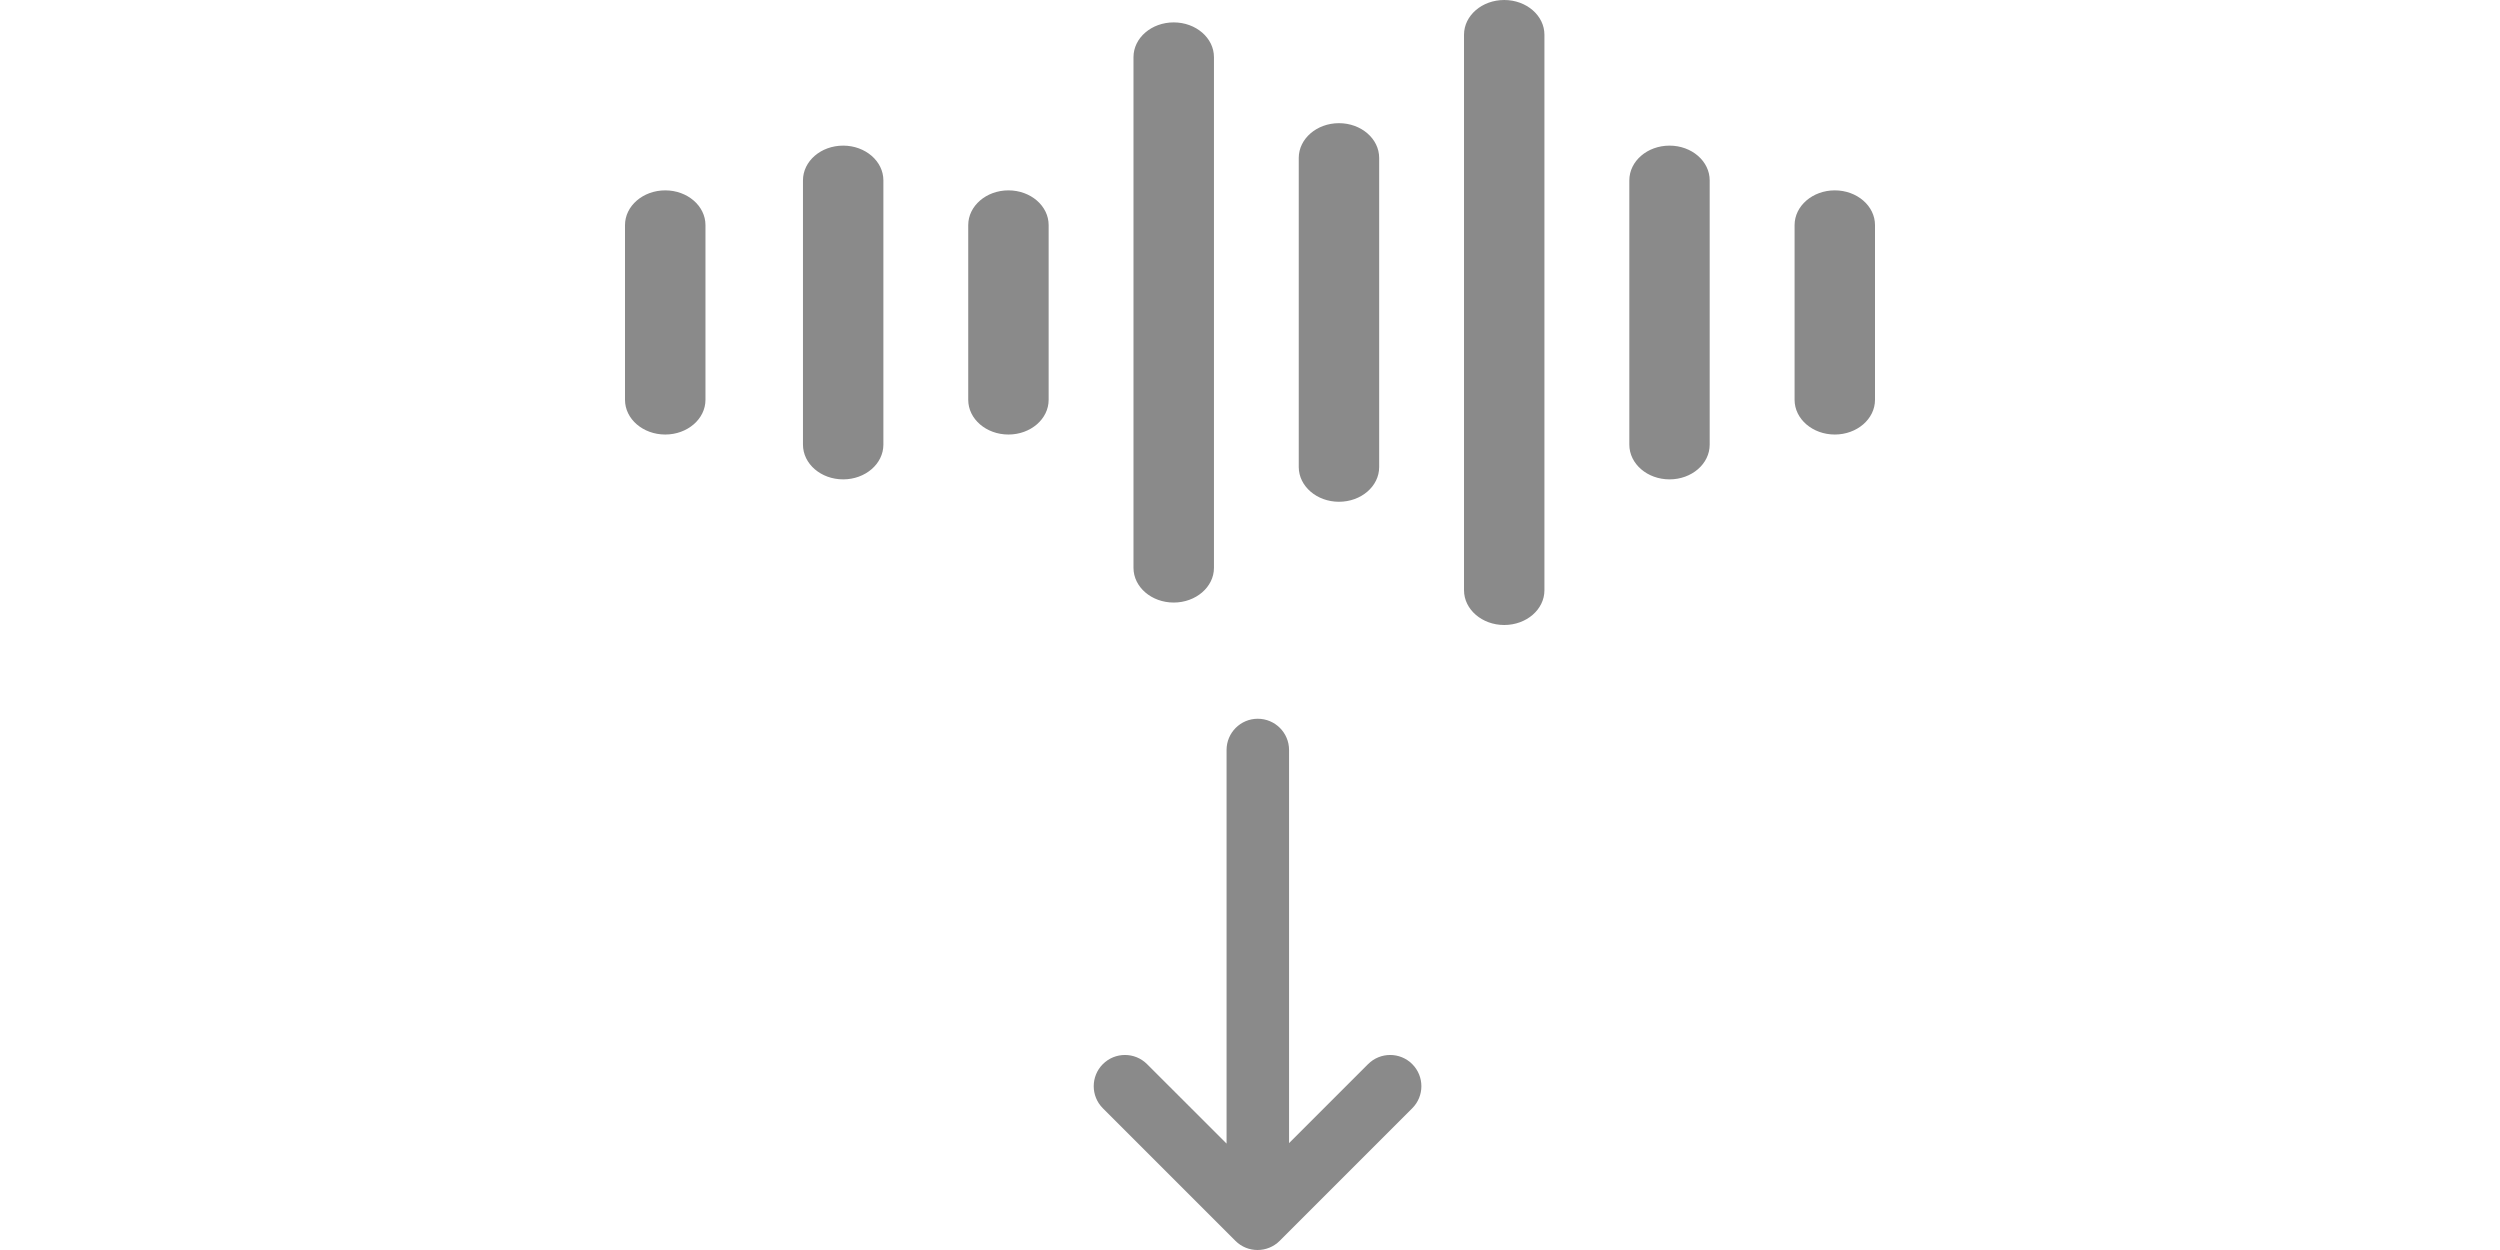
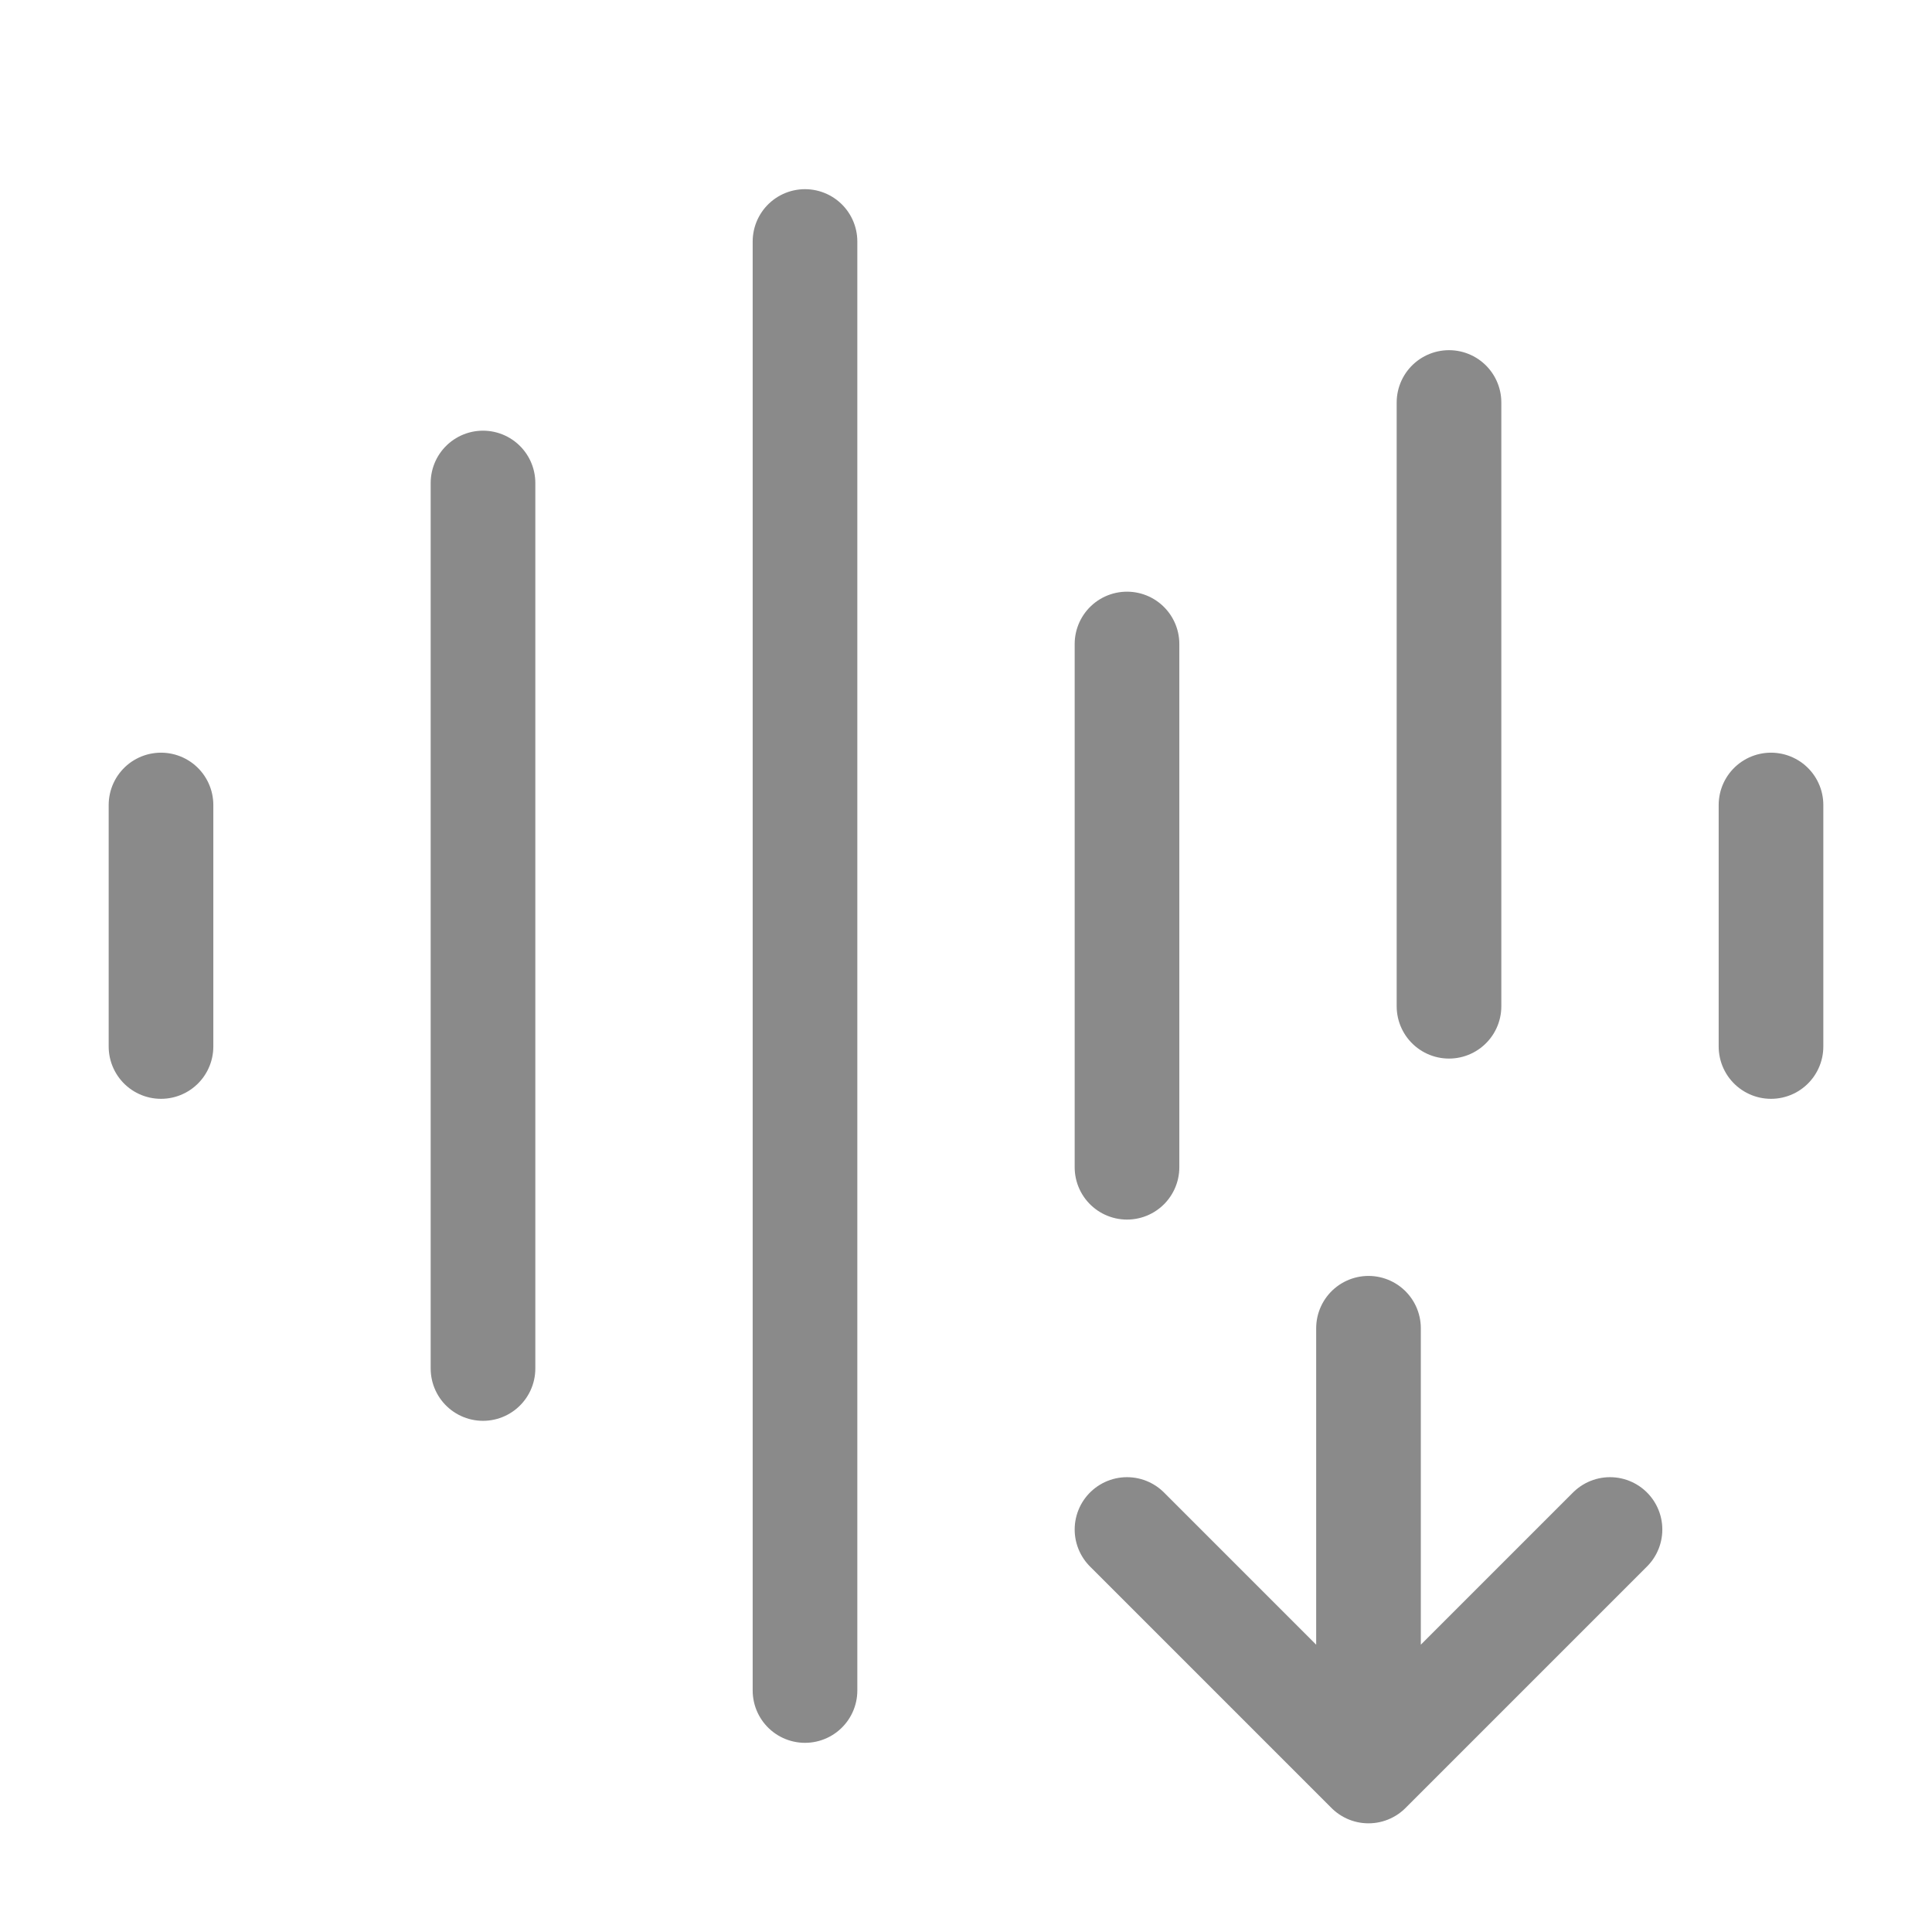
- <svg xmlns="http://www.w3.org/2000/svg" width="48" height="24" viewBox="0 0 48 24" fill="none">
-   <path d="M28.881 0C29.308 0 29.653 0.299 29.653 0.667V11.333C29.653 11.702 29.308 12 28.881 12C28.455 12 28.109 11.701 28.109 11.333V0.667C28.109 0.298 28.455 5.9042e-05 28.881 0ZM22.535 0.43C22.962 0.43 23.308 0.729 23.308 1.097V10.903C23.308 11.271 22.961 11.569 22.535 11.569C22.109 11.569 21.763 11.271 21.763 10.903V1.097C21.763 0.728 22.109 0.43 22.535 0.43ZM25.708 2.365C26.135 2.365 26.48 2.664 26.48 3.032V8.968C26.48 9.336 26.135 9.634 25.708 9.634C25.282 9.634 24.937 9.335 24.936 8.968V3.032C24.936 2.664 25.282 2.365 25.708 2.365ZM16.189 2.796C16.615 2.796 16.961 3.095 16.961 3.463V8.537C16.961 8.906 16.614 9.204 16.189 9.204C15.762 9.204 15.417 8.906 15.417 8.537V3.463C15.417 3.094 15.762 2.796 16.189 2.796ZM32.055 2.796C32.481 2.796 32.826 3.095 32.826 3.463V8.537C32.826 8.906 32.481 9.204 32.055 9.204C31.629 9.204 31.283 8.906 31.283 8.537V3.463C31.283 3.094 31.629 2.796 32.055 2.796ZM12.773 3.655C13.199 3.655 13.545 3.954 13.545 4.322V7.677C13.545 8.045 13.198 8.343 12.773 8.343C12.346 8.343 12 8.045 12 7.677V4.322C12 3.954 12.346 3.655 12.773 3.655ZM19.362 3.655C19.789 3.655 20.134 3.954 20.134 4.322V7.677C20.134 8.045 19.788 8.343 19.362 8.343C18.936 8.343 18.59 8.045 18.59 7.677V4.322C18.59 3.954 18.936 3.655 19.362 3.655ZM35.228 3.655C35.655 3.655 36 3.954 36 4.322V7.677C36 8.045 35.654 8.343 35.228 8.343C34.802 8.343 34.456 8.045 34.456 7.677V4.322C34.456 3.954 34.802 3.655 35.228 3.655Z" fill="#8A8A8A" />
-   <path fill-rule="evenodd" clip-rule="evenodd" d="M23.721 23.825C23.955 24.059 24.335 24.058 24.569 23.825L27.115 21.279C27.349 21.045 27.349 20.665 27.115 20.431C26.881 20.197 26.501 20.197 26.267 20.431L24.75 21.948V14.4C24.75 14.069 24.481 13.8 24.149 13.8C23.818 13.8 23.55 14.069 23.55 14.4V21.957L22.023 20.431C21.789 20.197 21.409 20.197 21.175 20.431C20.941 20.665 20.941 21.045 21.175 21.279L23.721 23.825Z" fill="#8A8A8A" />
+ <svg xmlns="http://www.w3.org/2000/svg" width="24" height="24" viewBox="0 0 24 24" fill="none">
+   <path d="M2 10V13M6 6V17M10 3V21M14 8V14.5M18 5V12.5M22 10V13M14 19L17 22M17 22V16.5M17 22L20 19" stroke="#8A8A8A" stroke-width="1.3" stroke-linecap="round" stroke-linejoin="round" />
</svg>
